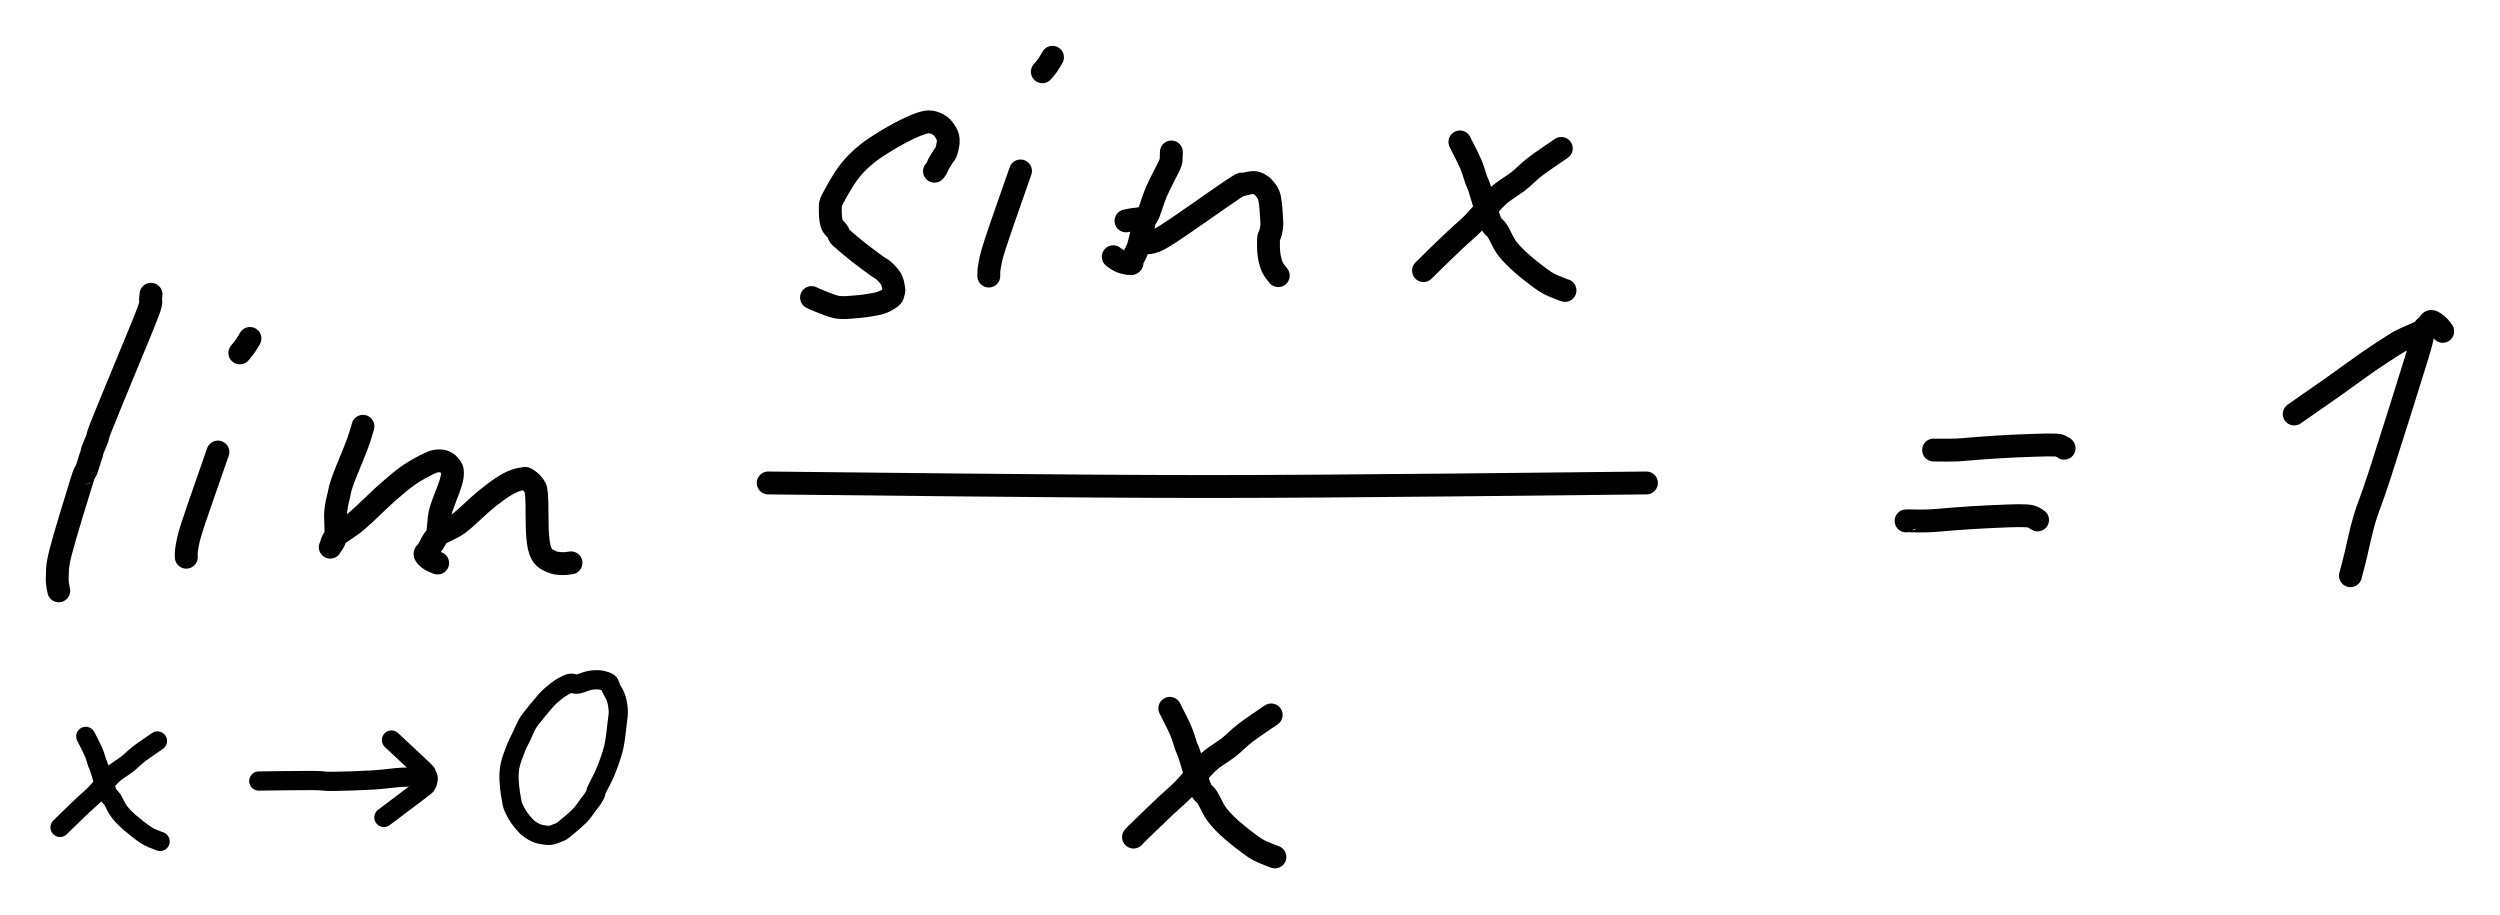
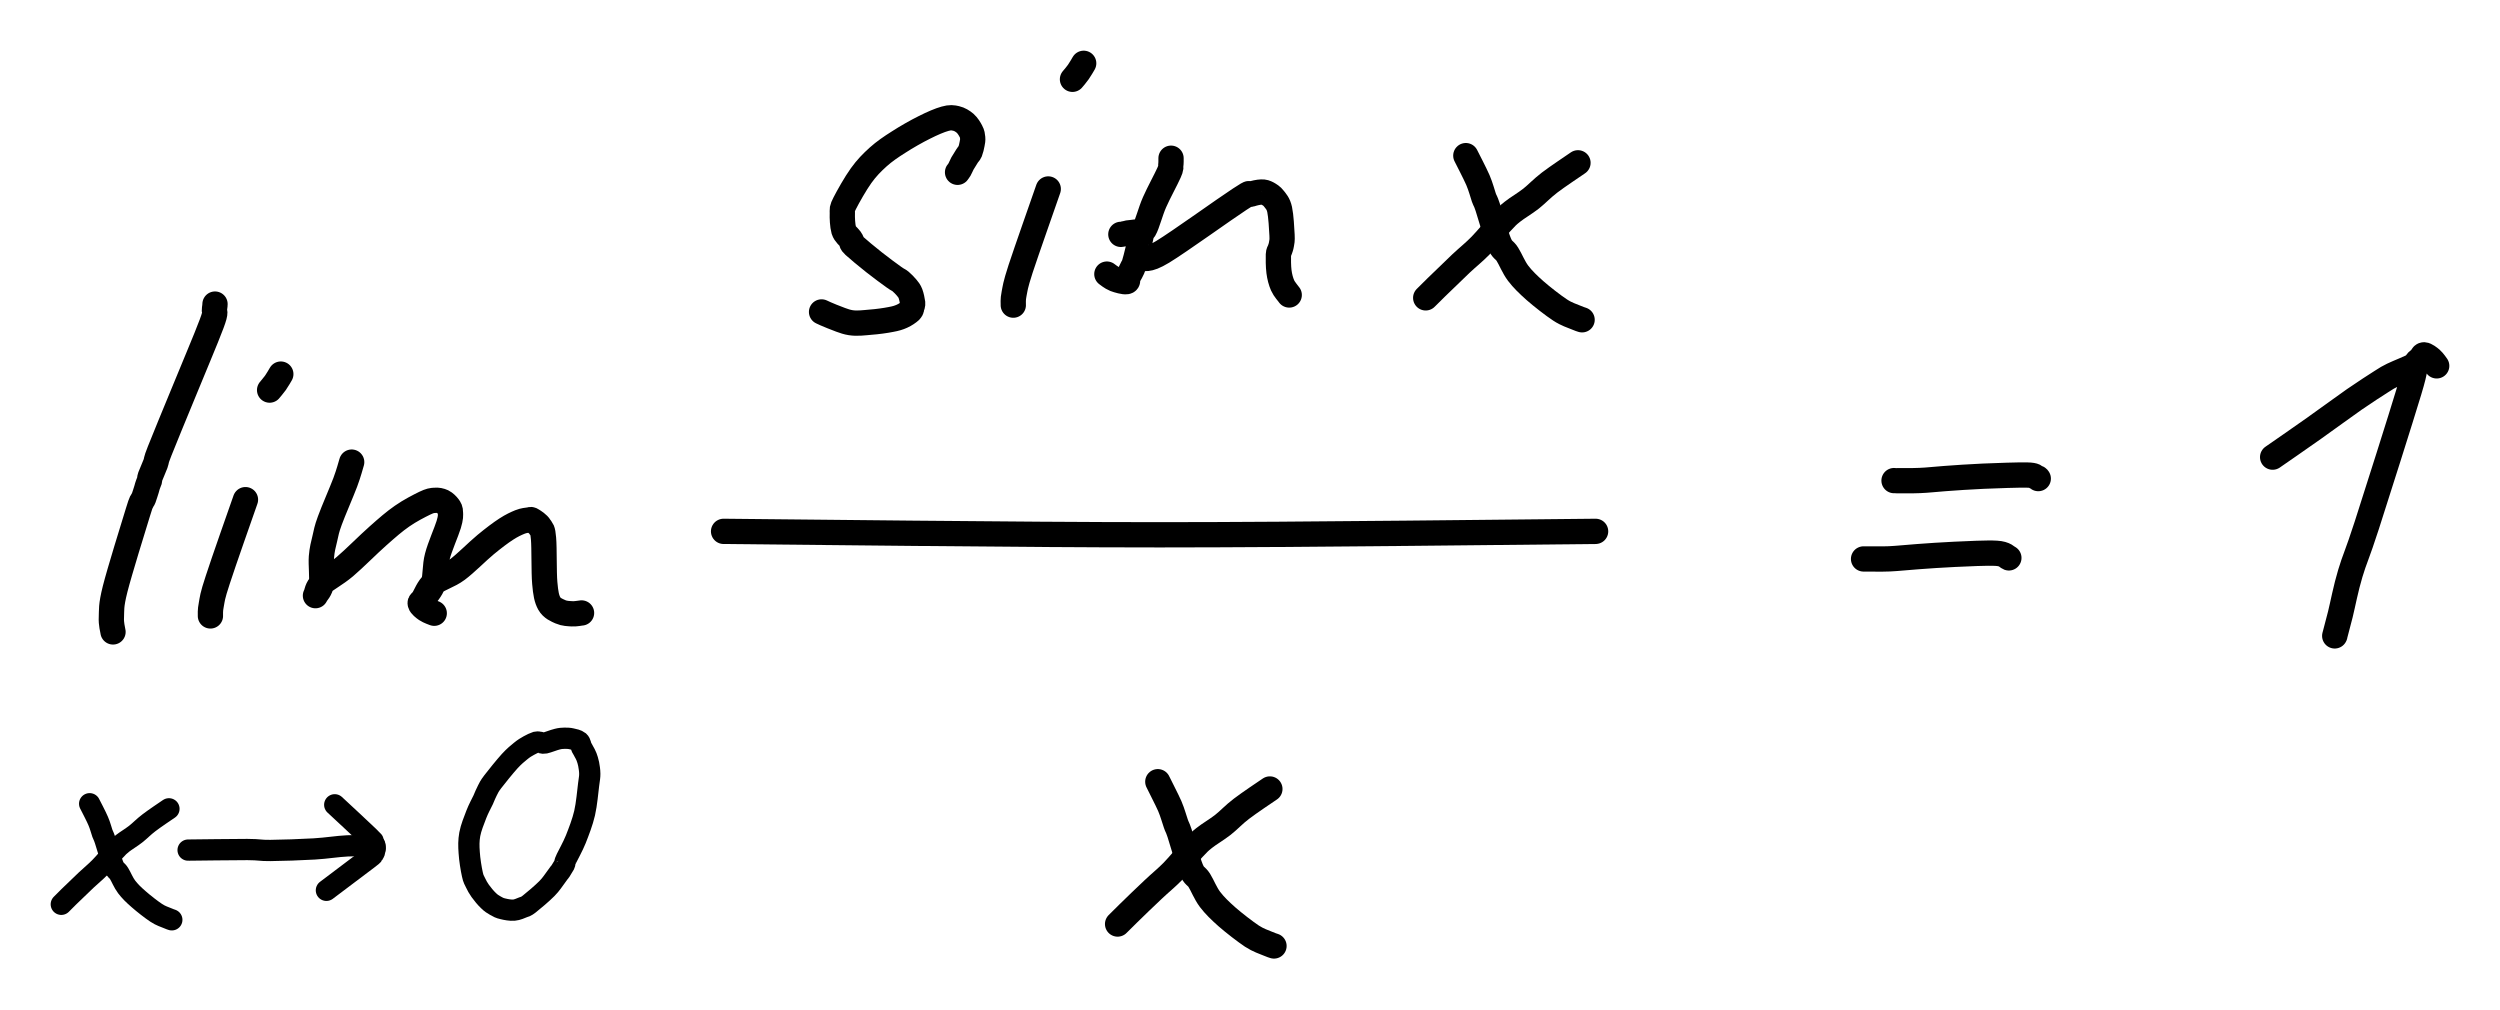
- <svg xmlns="http://www.w3.org/2000/svg" viewBox="0 0 288.53 105.5" width="288.53" height="105.5" data-dir="ltr" data-baseline="67.74" data-stroke-count="21" data-total-duration="6.992">
+ <svg xmlns="http://www.w3.org/2000/svg" viewBox="0 0 261.03 105.38" width="261.03" height="105.38" data-dir="ltr" data-baseline="67.48" data-stroke-count="21" data-total-duration="6.909">
  <g fill="none" stroke="#000" stroke-linecap="round" stroke-linejoin="round">
-     <path class="hw-stroke" d="M17.43 33.96C17.42 34.05 17.43 34.16 17.37 34.5C17.31 34.84 17.63 34.55 17.08 36.01C16.54 37.48 15 41.09 14.1 43.31C13.19 45.52 12.13 48.08 11.65 49.3C11.17 50.52 11.38 50.18 11.22 50.62C11.05 51.07 10.78 51.67 10.67 51.96C10.57 52.26 10.63 52.24 10.59 52.38C10.55 52.51 10.49 52.62 10.44 52.77C10.38 52.92 10.35 53.05 10.28 53.3C10.2 53.54 10.06 54.01 9.98 54.22C9.9 54.43 9.9 54.31 9.8 54.56C9.7 54.81 9.85 54.18 9.38 55.7C8.91 57.23 7.46 61.89 7 63.71C6.54 65.54 6.65 65.9 6.61 66.64C6.57 67.39 6.75 67.93 6.78 68.19" stroke-width="2.64" pathLength="36.17" data-i="0" data-start="0" data-dur="0.229" data-len="36.17" data-source="glyph" data-char="l" data-font="latin" data-node="munder/mo" />
-     <path class="hw-stroke" d="M27.68 40.73C27.78 40.6 28.1 40.24 28.29 39.97C28.49 39.69 28.76 39.21 28.85 39.06" stroke-width="2.64" pathLength="2.05" data-i="1" data-start="0.349" data-dur="0.06" data-len="2.05" data-source="glyph" data-char="i" data-font="latin" data-node="munder/mo" />
-     <path class="hw-stroke" d="M25.15 52.17C24.67 53.57 22.86 58.7 22.26 60.53C21.67 62.35 21.71 62.51 21.58 63.14C21.45 63.77 21.51 64.12 21.5 64.31" stroke-width="2.64" pathLength="12.72" data-i="2" data-start="0.573" data-dur="0.081" data-len="12.72" data-source="glyph" data-char="i" data-font="latin" data-node="munder/mo" />
-     <path class="hw-stroke" d="M41.89 49.2C41.78 49.55 41.6 50.29 41.22 51.31C40.84 52.33 39.97 54.33 39.62 55.31C39.26 56.29 39.24 56.53 39.1 57.17C38.95 57.8 38.8 58.33 38.74 59.11C38.68 59.9 38.84 61.21 38.74 61.87C38.64 62.53 38.26 62.87 38.16 63.07C38.06 63.26 38.16 63.07 38.16 63.07C38.16 63.07 38.06 63.26 38.16 63.07C38.26 62.87 38.26 62.38 38.77 61.89C39.27 61.4 40.21 60.94 41.19 60.11C42.16 59.29 43.64 57.79 44.63 56.91C45.63 56.04 46.34 55.42 47.15 54.85C47.97 54.28 48.95 53.77 49.52 53.5C50.1 53.22 50.26 53.22 50.58 53.19C50.89 53.17 51.16 53.22 51.4 53.34C51.63 53.45 51.87 53.69 52 53.88C52.14 54.06 52.21 54.16 52.21 54.46C52.21 54.77 52.25 54.96 52.02 55.72C51.8 56.49 51.1 58.05 50.83 59.06C50.57 60.08 50.67 61.08 50.43 61.82C50.19 62.56 49.62 63.13 49.39 63.49C49.16 63.85 49.01 63.8 49.06 63.99C49.11 64.17 49.44 64.44 49.68 64.61C49.92 64.77 50.51 64.98 50.51 64.98C50.51 64.98 49.92 64.77 49.68 64.61C49.44 64.44 49.11 64.17 49.06 63.99C49.01 63.8 49.15 63.85 49.39 63.49C49.62 63.13 49.87 62.35 50.46 61.84C51.05 61.33 52.01 61.1 52.92 60.43C53.82 59.76 55.03 58.52 55.88 57.82C56.74 57.11 57.43 56.6 58.03 56.2C58.63 55.81 59.07 55.61 59.47 55.46C59.87 55.3 60.21 55.28 60.42 55.25C60.63 55.22 60.56 55.16 60.75 55.28C60.94 55.39 61.35 55.65 61.55 55.96C61.75 56.28 61.85 56.2 61.93 57.17C62.01 58.15 61.95 60.69 62.05 61.83C62.15 62.96 62.26 63.46 62.53 63.96C62.81 64.47 63.3 64.66 63.7 64.84C64.09 65.02 64.56 65.03 64.93 65.05C65.29 65.07 65.74 64.97 65.9 64.96" stroke-width="2.64" pathLength="75.18" data-i="3" data-start="0.774" data-dur="0.472" data-len="75.18" data-source="glyph" data-char="m" data-font="latin" data-node="munder/mo" />
-     <path class="hw-stroke" d="M9.9 84.99C10.05 85.29 10.57 86.27 10.79 86.79C11.01 87.3 11.11 87.74 11.23 88.08C11.35 88.41 11.32 88.22 11.51 88.78C11.69 89.34 12.12 90.85 12.36 91.43C12.6 92.02 12.73 91.89 12.97 92.27C13.2 92.64 13.42 93.22 13.76 93.67C14.1 94.12 14.5 94.51 15.01 94.96C15.53 95.41 16.35 96.05 16.85 96.38C17.35 96.71 17.74 96.81 18.01 96.93C18.28 97.05 18.4 97.08 18.48 97.11" stroke-width="2.22" pathLength="15.48" data-i="4" data-start="1.366" data-dur="0.117" data-len="15.48" data-source="glyph" data-char="x" data-font="latin" data-node="munder/TeXAtom/mi" />
-     <path class="hw-stroke" d="M18.17 85.52C17.83 85.76 16.66 86.54 16.08 86.98C15.5 87.42 15.17 87.8 14.71 88.16C14.25 88.52 13.7 88.84 13.33 89.13C12.97 89.42 12.91 89.49 12.52 89.91C12.13 90.32 11.49 91.1 11 91.61C10.5 92.12 10.09 92.43 9.55 92.95C9 93.47 8.15 94.29 7.72 94.71C7.28 95.13 7.07 95.36 6.93 95.49" stroke-width="2.22" pathLength="15.08" data-i="5" data-start="1.622" data-dur="0.113" data-len="15.08" data-source="glyph" data-char="x" data-font="latin" data-node="munder/TeXAtom/mi" />
-     <path class="hw-stroke" d="M29.87 90.14C30.9 90.13 34.62 90.07 36.05 90.08C37.48 90.09 37.29 90.19 38.46 90.18C39.62 90.17 41.69 90.1 43.03 90.02C44.38 89.94 45.44 89.75 46.5 89.7C47.56 89.65 48.91 89.7 49.39 89.7" stroke-width="2.22" pathLength="19.54" data-i="6" data-start="1.855" data-dur="0.147" data-len="19.54" data-source="glyph" data-char="→" data-font="latin" data-node="munder/TeXAtom/mo" />
-     <path class="hw-stroke" d="M45.18 85.41C45.77 85.96 48.03 88.06 48.71 88.71C49.39 89.36 49.12 89.1 49.23 89.31C49.35 89.52 49.37 89.85 49.4 89.96C49.42 90.07 49.41 89.9 49.4 89.96C49.39 90.02 49.38 90.2 49.34 90.31C49.3 90.41 49.28 90.47 49.17 90.6C49.05 90.72 49.47 90.44 48.66 91.06C47.85 91.68 45.03 93.8 44.31 94.34" stroke-width="2.22" pathLength="13.3" data-i="7" data-start="2.14" data-dur="0.099" data-len="13.3" data-source="glyph" data-char="→" data-font="latin" data-node="munder/TeXAtom/mo" />
-     <path class="hw-stroke" d="M66.19 78.89C66.12 78.88 65.97 78.81 65.78 78.87C65.58 78.92 65.27 79.07 65 79.22C64.73 79.38 64.49 79.52 64.16 79.79C63.83 80.06 63.5 80.31 63.01 80.84C62.53 81.38 61.63 82.48 61.24 82.99C60.86 83.5 60.85 83.58 60.68 83.9C60.51 84.22 60.43 84.47 60.23 84.89C60.04 85.3 59.75 85.81 59.52 86.41C59.29 87.01 58.96 87.82 58.84 88.49C58.72 89.15 58.73 89.7 58.78 90.39C58.82 91.09 58.99 92.14 59.1 92.67C59.22 93.2 59.31 93.28 59.45 93.57C59.59 93.85 59.71 94.09 59.93 94.39C60.15 94.7 60.52 95.15 60.78 95.41C61.05 95.66 61.26 95.79 61.51 95.94C61.76 96.08 61.97 96.19 62.29 96.27C62.62 96.34 63.1 96.43 63.45 96.41C63.81 96.38 64.15 96.21 64.41 96.1C64.68 95.99 64.63 96.09 65.05 95.76C65.46 95.44 66.43 94.62 66.89 94.16C67.35 93.69 67.6 93.26 67.81 92.98C68.03 92.7 68.1 92.58 68.19 92.47C68.27 92.37 68.21 92.48 68.3 92.35C68.39 92.21 68.64 91.81 68.72 91.65C68.8 91.49 68.73 91.52 68.77 91.41C68.8 91.3 68.75 91.39 68.94 90.99C69.13 90.59 69.59 89.79 69.91 89C70.22 88.22 70.6 87.23 70.83 86.27C71.05 85.32 71.16 83.97 71.25 83.28C71.34 82.6 71.36 82.52 71.36 82.16C71.36 81.8 71.3 81.44 71.25 81.14C71.19 80.85 71.11 80.61 71.03 80.39C70.95 80.18 70.85 80.02 70.76 79.85C70.67 79.69 70.59 79.58 70.51 79.4C70.42 79.23 70.42 78.94 70.24 78.8C70.07 78.65 69.71 78.57 69.46 78.51C69.2 78.45 68.98 78.45 68.73 78.46C68.48 78.46 68.3 78.47 67.96 78.55C67.62 78.63 66.98 78.9 66.68 78.95C66.39 79.01 66.27 78.9 66.19 78.89" stroke-width="2.22" pathLength="48.09" data-i="8" data-start="2.359" data-dur="0.362" data-len="48.09" data-source="glyph" data-char="0" data-font="latin" data-node="munder/TeXAtom/mn" />
-     <path class="hw-stroke" d="M107.85 19.76C107.89 19.71 107.98 19.63 108.06 19.48C108.15 19.33 108.24 19.09 108.37 18.84C108.51 18.6 108.74 18.24 108.87 18.03C109 17.82 109.08 17.81 109.17 17.6C109.25 17.4 109.34 17.03 109.38 16.79C109.43 16.55 109.46 16.38 109.44 16.17C109.42 15.95 109.4 15.74 109.26 15.49C109.13 15.23 108.91 14.87 108.65 14.64C108.39 14.42 108.07 14.22 107.72 14.14C107.37 14.06 107.11 14.01 106.55 14.17C106 14.32 105.21 14.66 104.4 15.07C103.59 15.47 102.5 16.09 101.7 16.61C100.89 17.12 100.22 17.58 99.57 18.16C98.91 18.75 98.37 19.3 97.79 20.11C97.21 20.91 96.41 22.34 96.08 22.99C95.75 23.65 95.84 23.56 95.83 24.03C95.81 24.49 95.84 25.35 95.98 25.8C96.12 26.24 96.5 26.49 96.64 26.69C96.78 26.88 96.74 26.85 96.81 26.98C96.88 27.1 96.67 27.06 97.06 27.42C97.45 27.78 98.45 28.61 99.14 29.16C99.84 29.71 100.76 30.38 101.22 30.71C101.68 31.04 101.67 30.97 101.9 31.15C102.12 31.34 102.39 31.61 102.56 31.82C102.73 32.03 102.84 32.16 102.94 32.42C103.04 32.68 103.14 33.16 103.16 33.4C103.19 33.63 103.13 33.68 103.09 33.81C103.05 33.95 103.09 34.06 102.92 34.23C102.75 34.39 102.39 34.64 102.05 34.79C101.71 34.94 101.43 35.03 100.88 35.13C100.33 35.24 99.47 35.36 98.77 35.41C98.07 35.47 97.36 35.56 96.69 35.46C96.02 35.36 95.24 34.99 94.74 34.81C94.24 34.62 93.84 34.42 93.66 34.34" stroke-width="2.64" pathLength="46.33" data-i="9" data-start="2.841" data-dur="0.292" data-len="46.33" data-source="glyph" data-char="s" data-font="latin" data-node="mfrac/mrow/mi" />
-     <path class="hw-stroke" d="M120.3 8.28C120.41 8.16 120.72 7.8 120.92 7.52C121.11 7.24 121.38 6.76 121.47 6.61" stroke-width="2.64" pathLength="2.05" data-i="10" data-start="3.253" data-dur="0.06" data-len="2.05" data-source="glyph" data-char="i" data-font="latin" data-node="mfrac/mrow/mi" />
-     <path class="hw-stroke" d="M117.78 19.73C117.3 21.12 115.48 26.25 114.89 28.08C114.29 29.91 114.34 30.06 114.21 30.69C114.08 31.32 114.14 31.67 114.12 31.86" stroke-width="2.64" pathLength="12.72" data-i="11" data-start="3.478" data-dur="0.081" data-len="12.72" data-source="glyph" data-char="i" data-font="latin" data-node="mfrac/mrow/mi" />
-     <path class="hw-stroke" d="M135.19 17.54C135.18 17.67 135.19 18.06 135.16 18.31C135.12 18.56 135.26 18.41 134.98 19.05C134.69 19.68 133.89 21.15 133.46 22.13C133.03 23.12 132.71 24.45 132.39 24.97C132.08 25.48 131.86 25.16 131.58 25.22C131.3 25.29 130.97 25.3 130.7 25.34C130.43 25.39 129.95 25.49 129.95 25.49C129.95 25.5 130.43 25.39 130.69 25.37C130.95 25.35 131.29 25.35 131.5 25.38C131.72 25.41 131.89 25.47 131.98 25.54C132.07 25.61 132.13 25.29 132.02 25.8C131.91 26.31 131.55 27.92 131.33 28.61C131.11 29.3 130.84 29.63 130.71 29.94C130.57 30.24 130.76 30.39 130.53 30.43C130.3 30.46 129.66 30.3 129.32 30.17C128.98 30.03 128.48 29.63 128.48 29.63C128.48 29.63 128.98 30.03 129.32 30.17C129.66 30.3 130.3 30.46 130.53 30.43C130.76 30.39 130.57 30.24 130.71 29.94C130.84 29.64 131.14 28.94 131.36 28.63C131.58 28.32 131.52 28.29 132.01 28.07C132.5 27.85 132.59 28.36 134.31 27.31C136.03 26.27 140.82 22.82 142.35 21.81C143.88 20.81 143.13 21.42 143.51 21.29C143.89 21.17 144.33 21.08 144.62 21.07C144.91 21.06 145.04 21.12 145.26 21.23C145.48 21.35 145.72 21.48 145.93 21.76C146.14 22.03 146.39 22.26 146.53 22.89C146.67 23.53 146.75 24.97 146.78 25.57C146.81 26.17 146.75 26.25 146.71 26.52C146.68 26.78 146.59 26.96 146.54 27.15C146.49 27.33 146.41 27.25 146.4 27.62C146.39 27.99 146.38 28.85 146.46 29.38C146.53 29.91 146.66 30.41 146.84 30.82C147.02 31.22 147.41 31.65 147.53 31.81" stroke-width="2.64" pathLength="52.22" data-i="12" data-start="3.679" data-dur="0.328" data-len="52.22" data-source="glyph" data-char="n" data-font="latin" data-node="mfrac/mrow/mi" />
-     <path class="hw-stroke" d="M168.49 16.38C168.7 16.8 169.43 18.2 169.74 18.93C170.05 19.65 170.2 20.28 170.37 20.75C170.54 21.22 170.49 20.95 170.76 21.74C171.02 22.54 171.62 24.68 171.96 25.5C172.31 26.32 172.5 26.15 172.83 26.67C173.16 27.2 173.46 28.02 173.94 28.66C174.43 29.29 174.99 29.84 175.72 30.48C176.44 31.12 177.61 32.02 178.31 32.49C179.02 32.95 179.57 33.1 179.96 33.27C180.34 33.44 180.51 33.48 180.62 33.52" stroke-width="2.64" pathLength="21.9" data-i="13" data-start="4.126" data-dur="0.139" data-len="21.9" data-source="glyph" data-char="x" data-font="latin" data-node="mfrac/mrow/mi" />
-     <path class="hw-stroke" d="M180.19 17.13C179.7 17.47 178.05 18.57 177.23 19.19C176.41 19.81 175.94 20.36 175.29 20.87C174.64 21.38 173.86 21.83 173.34 22.24C172.82 22.65 172.74 22.75 172.19 23.33C171.64 23.92 170.74 25.03 170.04 25.75C169.34 26.47 168.76 26.91 167.99 27.64C167.21 28.37 166.01 29.53 165.4 30.13C164.78 30.73 164.48 31.05 164.29 31.23" stroke-width="2.64" pathLength="21.32" data-i="14" data-start="4.43" data-dur="0.135" data-len="21.32" data-source="glyph" data-char="x" data-font="latin" data-node="mfrac/mrow/mi" />
-     <path class="hw-stroke" d="M88.66 55.74C97.11 55.81 122.45 56.15 139.34 56.15C156.24 56.15 181.58 55.81 190.02 55.74" stroke-width="2.64" pathLength="101.36" data-i="15" data-start="4.685" data-dur="0.812" data-len="101.36" data-source="rule" data-node="mfrac" />
-     <path class="hw-stroke" d="M135.01 81.75C135.22 82.18 135.95 83.57 136.26 84.3C136.58 85.03 136.72 85.65 136.89 86.12C137.06 86.59 137.02 86.33 137.28 87.12C137.55 87.91 138.14 90.05 138.49 90.87C138.83 91.69 139.02 91.52 139.35 92.05C139.68 92.58 139.99 93.4 140.47 94.03C140.95 94.67 141.51 95.22 142.24 95.86C142.97 96.49 144.13 97.4 144.84 97.87C145.55 98.33 146.1 98.47 146.48 98.65C146.86 98.82 147.03 98.85 147.14 98.9" stroke-width="2.64" pathLength="21.9" data-i="16" data-start="5.617" data-dur="0.139" data-len="21.9" data-source="glyph" data-char="x" data-font="latin" data-node="mfrac/mi" />
-     <path class="hw-stroke" d="M146.71 82.51C146.22 82.85 144.57 83.94 143.75 84.57C142.94 85.19 142.46 85.74 141.81 86.25C141.16 86.75 140.38 87.2 139.86 87.61C139.35 88.03 139.26 88.13 138.71 88.71C138.16 89.3 137.27 90.41 136.57 91.12C135.86 91.84 135.29 92.29 134.51 93.02C133.74 93.75 132.54 94.91 131.92 95.51C131.31 96.1 131 96.42 130.82 96.61" stroke-width="2.64" pathLength="21.32" data-i="17" data-start="5.92" data-dur="0.135" data-len="21.32" data-source="glyph" data-char="x" data-font="latin" data-node="mfrac/mi" />
-     <path class="hw-stroke" d="M223.16 51.94C223.21 51.94 223.01 51.95 223.46 51.95C223.9 51.94 225.01 51.97 225.84 51.93C226.67 51.9 227.35 51.8 228.45 51.73C229.56 51.65 231.06 51.54 232.49 51.48C233.92 51.42 236.12 51.33 237.05 51.36C237.98 51.38 237.84 51.55 238.04 51.61C238.24 51.67 238.19 51.71 238.22 51.73" stroke-width="2.64" pathLength="15.19" data-i="18" data-start="6.175" data-dur="0.096" data-len="15.19" data-source="glyph" data-char="=" data-font="latin" data-node="mo" />
-     <path class="hw-stroke" d="M219.99 60.12C220.03 60.12 219.79 60.12 220.24 60.11C220.69 60.11 221.77 60.15 222.67 60.11C223.57 60.07 224.52 59.96 225.65 59.88C226.79 59.8 228.1 59.7 229.47 59.64C230.83 59.58 232.9 59.47 233.85 59.53C234.8 59.59 234.94 59.93 235.16 60.01" stroke-width="2.64" pathLength="15.36" data-i="19" data-start="6.436" data-dur="0.096" data-len="15.36" data-source="glyph" data-char="=" data-font="latin" data-node="mo" />
-     <path class="hw-stroke" d="M264.78 47.78C265.5 47.28 267.68 45.77 269.1 44.77C270.52 43.77 272.13 42.58 273.3 41.76C274.48 40.95 275.49 40.31 276.16 39.88C276.83 39.46 276.73 39.5 277.32 39.21C277.9 38.92 279.16 38.43 279.65 38.15C280.13 37.87 280.06 37.71 280.22 37.53C280.38 37.36 280.41 37.1 280.6 37.1C280.79 37.1 281.14 37.37 281.36 37.56C281.58 37.75 281.92 38.24 281.92 38.24C281.92 38.24 281.58 37.75 281.36 37.56C281.14 37.37 280.79 37.1 280.6 37.1C280.41 37.1 280.37 37.36 280.22 37.53C280.07 37.71 279.87 37.61 279.67 38.17C279.47 38.74 279.87 38.12 279.03 40.91C278.18 43.7 275.64 51.73 274.62 54.89C273.59 58.06 273.35 58.37 272.89 59.92C272.43 61.47 272.11 63.14 271.85 64.2C271.59 65.26 271.41 65.9 271.31 66.27C271.22 66.64 271.29 66.39 271.28 66.41" stroke-width="2.64" pathLength="53.85" data-i="20" data-start="6.652" data-dur="0.34" data-len="53.85" data-source="glyph" data-char="1" data-font="latin" data-node="mn" />
+     <path class="hw-stroke" d="M22.45 31.75C22.44 31.84 22.45 31.95 22.39 32.29C22.33 32.63 22.65 32.34 22.1 33.8C21.56 35.27 20.02 38.88 19.12 41.1C18.21 43.31 17.15 45.87 16.67 47.09C16.19 48.31 16.4 47.97 16.24 48.41C16.07 48.86 15.8 49.46 15.69 49.75C15.59 50.05 15.65 50.03 15.61 50.17C15.57 50.3 15.51 50.41 15.46 50.56C15.4 50.71 15.37 50.84 15.3 51.09C15.22 51.33 15.08 51.8 15 52.01C14.92 52.22 14.92 52.11 14.82 52.35C14.72 52.6 14.87 51.97 14.4 53.49C13.93 55.02 12.48 59.68 12.02 61.5C11.56 63.33 11.67 63.69 11.63 64.43C11.59 65.18 11.77 65.72 11.8 65.98" stroke-width="2.64" pathLength="36.17" data-i="0" data-start="0" data-dur="0.229" data-len="36.17" data-source="glyph" data-char="l" data-font="latin" data-node="munder/mo" />
+     <path class="hw-stroke" d="M28.15 40.73C28.25 40.6 28.57 40.24 28.76 39.97C28.96 39.69 29.23 39.21 29.32 39.06" stroke-width="2.64" pathLength="2.05" data-i="1" data-start="0.349" data-dur="0.06" data-len="2.05" data-source="glyph" data-char="i" data-font="latin" data-node="munder/mo" />
+     <path class="hw-stroke" d="M25.63 52.17C25.14 53.57 23.33 58.7 22.74 60.53C22.14 62.35 22.18 62.51 22.06 63.14C21.93 63.77 21.98 64.12 21.97 64.31" stroke-width="2.64" pathLength="12.72" data-i="2" data-start="0.573" data-dur="0.081" data-len="12.72" data-source="glyph" data-char="i" data-font="latin" data-node="munder/mo" />
+     <path class="hw-stroke" d="M36.72 48.25C36.61 48.6 36.43 49.34 36.05 50.36C35.67 51.37 34.79 53.38 34.44 54.35C34.08 55.33 34.07 55.58 33.92 56.21C33.77 56.84 33.62 57.37 33.56 58.16C33.5 58.94 33.66 60.26 33.56 60.92C33.47 61.58 33.08 61.91 32.98 62.11C32.88 62.31 32.98 62.11 32.98 62.11C32.98 62.11 32.88 62.31 32.98 62.11C33.08 61.91 33.08 61.42 33.59 60.93C34.09 60.44 35.03 59.99 36.01 59.16C36.99 58.33 38.46 56.84 39.46 55.96C40.45 55.08 41.16 54.46 41.98 53.89C42.79 53.32 43.78 52.82 44.35 52.54C44.92 52.27 45.09 52.26 45.4 52.24C45.71 52.21 45.98 52.27 46.22 52.38C46.46 52.5 46.69 52.73 46.83 52.92C46.96 53.11 47.03 53.2 47.03 53.51C47.04 53.82 47.08 54 46.85 54.77C46.62 55.53 45.92 57.09 45.66 58.11C45.39 59.12 45.5 60.13 45.26 60.86C45.02 61.6 44.44 62.17 44.21 62.53C43.98 62.89 43.83 62.84 43.88 63.03C43.93 63.22 44.26 63.49 44.5 63.65C44.75 63.82 45.34 64.03 45.34 64.03C45.34 64.03 44.75 63.82 44.5 63.65C44.26 63.49 43.93 63.22 43.88 63.03C43.83 62.84 43.98 62.89 44.21 62.53C44.44 62.17 44.7 61.39 45.28 60.88C45.87 60.37 46.84 60.15 47.74 59.48C48.64 58.81 49.85 57.57 50.71 56.86C51.56 56.16 52.25 55.64 52.85 55.25C53.45 54.86 53.9 54.66 54.29 54.5C54.69 54.34 55.03 54.32 55.24 54.29C55.45 54.26 55.38 54.2 55.57 54.32C55.76 54.44 56.18 54.69 56.37 55.01C56.57 55.32 56.67 55.24 56.75 56.22C56.84 57.2 56.78 59.74 56.88 60.87C56.98 62 57.08 62.51 57.35 63.01C57.63 63.51 58.12 63.7 58.52 63.88C58.92 64.06 59.38 64.07 59.75 64.09C60.12 64.11 60.56 64.01 60.72 64" stroke-width="2.64" pathLength="75.18" data-i="3" data-start="0.774" data-dur="0.472" data-len="75.18" data-source="glyph" data-char="m" data-font="latin" data-node="munder/mo" />
+     <path class="hw-stroke" d="M9.36 83.92C9.51 84.22 10.03 85.2 10.25 85.72C10.47 86.23 10.57 86.67 10.69 87.01C10.81 87.34 10.78 87.15 10.97 87.71C11.16 88.27 11.58 89.78 11.82 90.36C12.07 90.95 12.2 90.82 12.43 91.2C12.66 91.57 12.88 92.15 13.22 92.6C13.56 93.05 13.96 93.44 14.48 93.89C14.99 94.34 15.81 94.98 16.31 95.31C16.81 95.64 17.2 95.74 17.47 95.86C17.74 95.98 17.86 96.01 17.94 96.04" stroke-width="2.22" pathLength="15.48" data-i="4" data-start="1.366" data-dur="0.117" data-len="15.48" data-source="glyph" data-char="x" data-font="latin" data-node="munder/TeXAtom/mi" />
+     <path class="hw-stroke" d="M17.64 84.45C17.29 84.69 16.12 85.47 15.55 85.91C14.97 86.35 14.63 86.73 14.17 87.09C13.71 87.45 13.16 87.77 12.79 88.06C12.43 88.35 12.37 88.42 11.98 88.84C11.59 89.25 10.96 90.04 10.46 90.54C9.97 91.05 9.56 91.36 9.01 91.88C8.46 92.4 7.62 93.22 7.18 93.64C6.75 94.06 6.53 94.29 6.4 94.42" stroke-width="2.22" pathLength="15.08" data-i="5" data-start="1.622" data-dur="0.113" data-len="15.08" data-source="glyph" data-char="x" data-font="latin" data-node="munder/TeXAtom/mi" />
+     <path class="hw-stroke" d="M19.64 88.76C20.67 88.75 24.39 88.7 25.82 88.7C27.25 88.71 27.06 88.81 28.23 88.8C29.39 88.79 31.47 88.72 32.81 88.64C34.15 88.56 35.21 88.37 36.27 88.32C37.33 88.27 38.68 88.32 39.16 88.32" stroke-width="2.22" pathLength="19.54" data-i="6" data-start="1.855" data-dur="0.147" data-len="19.54" data-source="glyph" data-char="→" data-font="latin" data-node="munder/TeXAtom/mo" />
+     <path class="hw-stroke" d="M34.95 84.03C35.54 84.58 37.81 86.68 38.48 87.33C39.16 87.98 38.89 87.72 39 87.93C39.12 88.14 39.14 88.47 39.17 88.58C39.2 88.69 39.18 88.52 39.17 88.58C39.16 88.64 39.15 88.82 39.11 88.93C39.07 89.03 39.05 89.09 38.94 89.22C38.82 89.34 39.24 89.06 38.43 89.68C37.62 90.3 34.81 92.42 34.08 92.96" stroke-width="2.22" pathLength="13.3" data-i="7" data-start="2.14" data-dur="0.099" data-len="13.3" data-source="glyph" data-char="→" data-font="latin" data-node="munder/TeXAtom/mo" />
+     <path class="hw-stroke" d="M56.4 77.51C56.33 77.51 56.19 77.44 55.99 77.49C55.79 77.55 55.48 77.7 55.21 77.85C54.94 78 54.7 78.14 54.37 78.41C54.04 78.68 53.71 78.94 53.22 79.47C52.74 80 51.84 81.11 51.46 81.61C51.07 82.12 51.06 82.21 50.89 82.53C50.72 82.84 50.64 83.09 50.45 83.51C50.25 83.93 49.96 84.44 49.73 85.04C49.5 85.64 49.17 86.45 49.05 87.11C48.93 87.78 48.94 88.32 48.99 89.02C49.03 89.72 49.2 90.77 49.32 91.29C49.43 91.82 49.53 91.9 49.66 92.19C49.8 92.48 49.92 92.71 50.14 93.02C50.36 93.33 50.73 93.78 51 94.03C51.26 94.29 51.47 94.42 51.72 94.56C51.97 94.71 52.18 94.82 52.51 94.89C52.83 94.97 53.31 95.06 53.66 95.03C54.02 95 54.36 94.83 54.62 94.73C54.89 94.62 54.84 94.71 55.26 94.39C55.67 94.07 56.64 93.25 57.1 92.78C57.56 92.32 57.81 91.89 58.03 91.61C58.24 91.32 58.32 91.2 58.4 91.1C58.48 90.99 58.42 91.11 58.51 90.97C58.6 90.83 58.85 90.43 58.93 90.28C59.01 90.12 58.94 90.15 58.98 90.04C59.02 89.93 58.96 90.02 59.15 89.62C59.34 89.22 59.8 88.42 60.12 87.63C60.43 86.84 60.82 85.85 61.04 84.9C61.26 83.95 61.37 82.6 61.46 81.91C61.55 81.22 61.58 81.14 61.58 80.79C61.58 80.43 61.51 80.06 61.46 79.77C61.4 79.47 61.32 79.24 61.24 79.02C61.16 78.81 61.06 78.64 60.97 78.48C60.89 78.31 60.81 78.2 60.72 78.03C60.63 77.85 60.63 77.57 60.46 77.42C60.28 77.27 59.92 77.19 59.67 77.14C59.42 77.08 59.19 77.08 58.94 77.08C58.69 77.09 58.51 77.09 58.17 77.18C57.83 77.26 57.19 77.52 56.9 77.58C56.6 77.64 56.48 77.52 56.4 77.51" stroke-width="2.22" pathLength="48.09" data-i="8" data-start="2.359" data-dur="0.362" data-len="48.09" data-source="glyph" data-char="0" data-font="latin" data-node="munder/TeXAtom/mn" />
+     <path class="hw-stroke" d="M99.98 17.99C100.01 17.94 100.1 17.86 100.18 17.71C100.27 17.56 100.36 17.32 100.49 17.07C100.63 16.83 100.86 16.47 100.99 16.26C101.12 16.05 101.2 16.04 101.29 15.83C101.37 15.63 101.46 15.26 101.5 15.02C101.55 14.78 101.58 14.61 101.56 14.4C101.54 14.18 101.52 13.97 101.38 13.72C101.25 13.46 101.03 13.1 100.77 12.87C100.51 12.65 100.19 12.45 99.84 12.37C99.49 12.29 99.23 12.24 98.67 12.4C98.12 12.55 97.33 12.89 96.52 13.3C95.71 13.7 94.62 14.32 93.82 14.84C93.01 15.35 92.34 15.81 91.69 16.39C91.04 16.98 90.49 17.53 89.91 18.34C89.33 19.14 88.53 20.57 88.2 21.22C87.87 21.88 87.96 21.79 87.95 22.26C87.93 22.73 87.97 23.58 88.1 24.03C88.24 24.47 88.62 24.72 88.76 24.92C88.9 25.11 88.86 25.08 88.93 25.21C89 25.33 88.79 25.29 89.18 25.65C89.57 26.01 90.57 26.84 91.27 27.39C91.96 27.94 92.88 28.61 93.34 28.94C93.8 29.27 93.8 29.2 94.02 29.38C94.24 29.57 94.51 29.84 94.68 30.05C94.85 30.26 94.96 30.39 95.06 30.65C95.16 30.91 95.26 31.39 95.29 31.63C95.31 31.86 95.25 31.91 95.21 32.04C95.17 32.18 95.21 32.29 95.04 32.46C94.87 32.62 94.51 32.87 94.17 33.02C93.83 33.17 93.55 33.26 93 33.36C92.45 33.47 91.59 33.59 90.89 33.64C90.19 33.7 89.48 33.8 88.81 33.69C88.14 33.59 87.37 33.22 86.86 33.04C86.36 32.85 85.96 32.65 85.78 32.57" stroke-width="2.64" pathLength="46.33" data-i="9" data-start="2.841" data-dur="0.292" data-len="46.33" data-source="glyph" data-char="s" data-font="latin" data-node="mfrac/mrow/mi" />
+     <path class="hw-stroke" d="M111.98 8.28C112.08 8.16 112.4 7.8 112.59 7.52C112.79 7.24 113.06 6.76 113.15 6.61" stroke-width="2.64" pathLength="2.05" data-i="10" data-start="3.253" data-dur="0.06" data-len="2.05" data-source="glyph" data-char="i" data-font="latin" data-node="mfrac/mrow/mi" />
+     <path class="hw-stroke" d="M109.45 19.73C108.97 21.12 107.16 26.25 106.56 28.08C105.97 29.91 106.01 30.06 105.88 30.69C105.75 31.32 105.81 31.67 105.8 31.86" stroke-width="2.64" pathLength="12.72" data-i="11" data-start="3.478" data-dur="0.081" data-len="12.72" data-source="glyph" data-char="i" data-font="latin" data-node="mfrac/mrow/mi" />
+     <path class="hw-stroke" d="M122.27 16.52C122.27 16.65 122.28 17.04 122.24 17.29C122.21 17.54 122.34 17.39 122.06 18.03C121.78 18.67 120.98 20.13 120.55 21.11C120.11 22.1 119.79 23.43 119.48 23.95C119.16 24.46 118.94 24.14 118.66 24.21C118.38 24.27 118.06 24.28 117.79 24.32C117.52 24.37 117.04 24.47 117.03 24.47C117.03 24.48 117.52 24.37 117.78 24.35C118.03 24.33 118.37 24.33 118.59 24.36C118.8 24.39 118.98 24.45 119.07 24.52C119.15 24.59 119.22 24.27 119.11 24.78C119 25.29 118.64 26.9 118.42 27.59C118.2 28.28 117.92 28.62 117.79 28.92C117.66 29.22 117.84 29.37 117.61 29.41C117.38 29.45 116.75 29.28 116.41 29.15C116.07 29.02 115.57 28.62 115.57 28.62C115.57 28.62 116.07 29.02 116.41 29.15C116.75 29.28 117.38 29.45 117.61 29.41C117.84 29.37 117.65 29.22 117.79 28.92C117.93 28.62 118.23 27.92 118.44 27.61C118.66 27.3 118.61 27.27 119.1 27.05C119.59 26.83 119.67 27.34 121.39 26.3C123.12 25.25 127.9 21.8 129.44 20.8C130.97 19.79 130.22 20.4 130.59 20.28C130.97 20.15 131.41 20.06 131.7 20.05C132 20.04 132.13 20.1 132.35 20.21C132.56 20.33 132.8 20.46 133.01 20.74C133.22 21.02 133.47 21.24 133.61 21.88C133.75 22.51 133.83 23.95 133.86 24.55C133.89 25.16 133.84 25.23 133.8 25.5C133.76 25.76 133.68 25.95 133.62 26.13C133.57 26.31 133.5 26.23 133.48 26.6C133.47 26.98 133.47 27.83 133.54 28.36C133.61 28.9 133.74 29.39 133.92 29.8C134.1 30.21 134.5 30.63 134.61 30.8" stroke-width="2.64" pathLength="52.22" data-i="12" data-start="3.679" data-dur="0.328" data-len="52.22" data-source="glyph" data-char="n" data-font="latin" data-node="mfrac/mrow/mi" />
+     <path class="hw-stroke" d="M153.05 16.25C153.26 16.67 153.99 18.07 154.31 18.8C154.62 19.53 154.77 20.15 154.93 20.62C155.1 21.09 155.06 20.82 155.33 21.62C155.59 22.41 156.19 24.55 156.53 25.37C156.88 26.19 157.06 26.02 157.39 26.55C157.72 27.07 158.03 27.89 158.51 28.53C158.99 29.16 159.56 29.71 160.28 30.35C161.01 30.99 162.18 31.9 162.88 32.36C163.59 32.83 164.14 32.97 164.52 33.14C164.91 33.31 165.08 33.35 165.19 33.39" stroke-width="2.64" pathLength="21.9" data-i="13" data-start="4.126" data-dur="0.139" data-len="21.9" data-source="glyph" data-char="x" data-font="latin" data-node="mfrac/mrow/mi" />
+     <path class="hw-stroke" d="M164.76 17C164.26 17.35 162.61 18.44 161.8 19.06C160.98 19.69 160.5 20.23 159.86 20.74C159.21 21.25 158.42 21.7 157.91 22.11C157.39 22.52 157.31 22.62 156.76 23.21C156.21 23.79 155.31 24.9 154.61 25.62C153.91 26.34 153.33 26.78 152.55 27.51C151.78 28.24 150.58 29.4 149.97 30C149.35 30.6 149.04 30.92 148.86 31.1" stroke-width="2.64" pathLength="21.32" data-i="14" data-start="4.43" data-dur="0.135" data-len="21.32" data-source="glyph" data-char="x" data-font="latin" data-node="mfrac/mrow/mi" />
+     <path class="hw-stroke" d="M75.55 55.48C83.14 55.54 105.9 55.84 121.08 55.84C136.25 55.84 159.01 55.54 166.6 55.48" stroke-width="2.64" pathLength="91.05" data-i="15" data-start="4.685" data-dur="0.73" data-len="91.05" data-source="rule" data-node="mfrac" />
+     <path class="hw-stroke" d="M120.89 81.62C121.09 82.05 121.82 83.44 122.14 84.17C122.45 84.9 122.6 85.52 122.77 85.99C122.93 86.46 122.89 86.2 123.16 86.99C123.42 87.78 124.02 89.92 124.36 90.75C124.71 91.57 124.89 91.4 125.22 91.92C125.55 92.45 125.86 93.27 126.34 93.91C126.82 94.54 127.39 95.09 128.11 95.73C128.84 96.37 130.01 97.27 130.71 97.74C131.42 98.2 131.97 98.35 132.35 98.52C132.74 98.69 132.91 98.73 133.02 98.77" stroke-width="2.64" pathLength="21.9" data-i="16" data-start="5.534" data-dur="0.139" data-len="21.9" data-source="glyph" data-char="x" data-font="latin" data-node="mfrac/mi" />
+     <path class="hw-stroke" d="M132.59 82.38C132.09 82.72 130.44 83.82 129.63 84.44C128.81 85.06 128.34 85.61 127.69 86.12C127.04 86.63 126.25 87.08 125.74 87.49C125.22 87.9 125.14 88 124.59 88.58C124.04 89.17 123.14 90.28 122.44 91C121.74 91.71 121.16 92.16 120.39 92.89C119.61 93.62 118.41 94.78 117.8 95.38C117.18 95.98 116.87 96.29 116.69 96.48" stroke-width="2.64" pathLength="21.32" data-i="17" data-start="5.838" data-dur="0.135" data-len="21.32" data-source="glyph" data-char="x" data-font="latin" data-node="mfrac/mi" />
+     <path class="hw-stroke" d="M197.76 50.18C197.81 50.18 197.61 50.19 198.05 50.19C198.5 50.18 199.6 50.21 200.44 50.17C201.27 50.14 201.94 50.05 203.05 49.97C204.16 49.89 205.65 49.78 207.08 49.72C208.52 49.66 210.72 49.58 211.65 49.6C212.57 49.62 212.44 49.79 212.64 49.85C212.83 49.91 212.79 49.95 212.82 49.97" stroke-width="2.64" pathLength="15.19" data-i="18" data-start="6.092" data-dur="0.096" data-len="15.19" data-source="glyph" data-char="=" data-font="latin" data-node="mo" />
+     <path class="hw-stroke" d="M194.58 58.36C194.63 58.36 194.39 58.36 194.84 58.36C195.29 58.35 196.37 58.39 197.27 58.35C198.17 58.31 199.12 58.2 200.25 58.12C201.38 58.04 202.7 57.94 204.06 57.88C205.43 57.82 207.5 57.71 208.45 57.77C209.4 57.83 209.54 58.17 209.75 58.25" stroke-width="2.64" pathLength="15.36" data-i="19" data-start="6.353" data-dur="0.096" data-len="15.36" data-source="glyph" data-char="=" data-font="latin" data-node="mo" />
+     <path class="hw-stroke" d="M237.29 47.73C238.01 47.23 240.19 45.73 241.61 44.72C243.03 43.72 244.63 42.53 245.81 41.71C246.98 40.9 247.99 40.26 248.66 39.83C249.33 39.41 249.24 39.45 249.82 39.16C250.4 38.88 251.67 38.39 252.15 38.11C252.64 37.83 252.57 37.66 252.72 37.49C252.88 37.31 252.91 37.05 253.1 37.05C253.29 37.06 253.64 37.32 253.86 37.51C254.08 37.7 254.42 38.2 254.42 38.2C254.42 38.2 254.08 37.7 253.86 37.51C253.64 37.32 253.29 37.06 253.1 37.05C252.91 37.05 252.88 37.31 252.72 37.49C252.57 37.67 252.38 37.56 252.18 38.13C251.98 38.69 252.37 38.08 251.53 40.86C250.69 43.65 248.14 51.68 247.12 54.85C246.1 58.01 245.86 58.32 245.4 59.87C244.93 61.42 244.62 63.1 244.36 64.15C244.09 65.21 243.91 65.85 243.82 66.22C243.72 66.59 243.79 66.34 243.79 66.36" stroke-width="2.64" pathLength="53.85" data-i="20" data-start="6.569" data-dur="0.34" data-len="53.85" data-source="glyph" data-char="1" data-font="latin" data-node="mn" />
  </g>
</svg>
